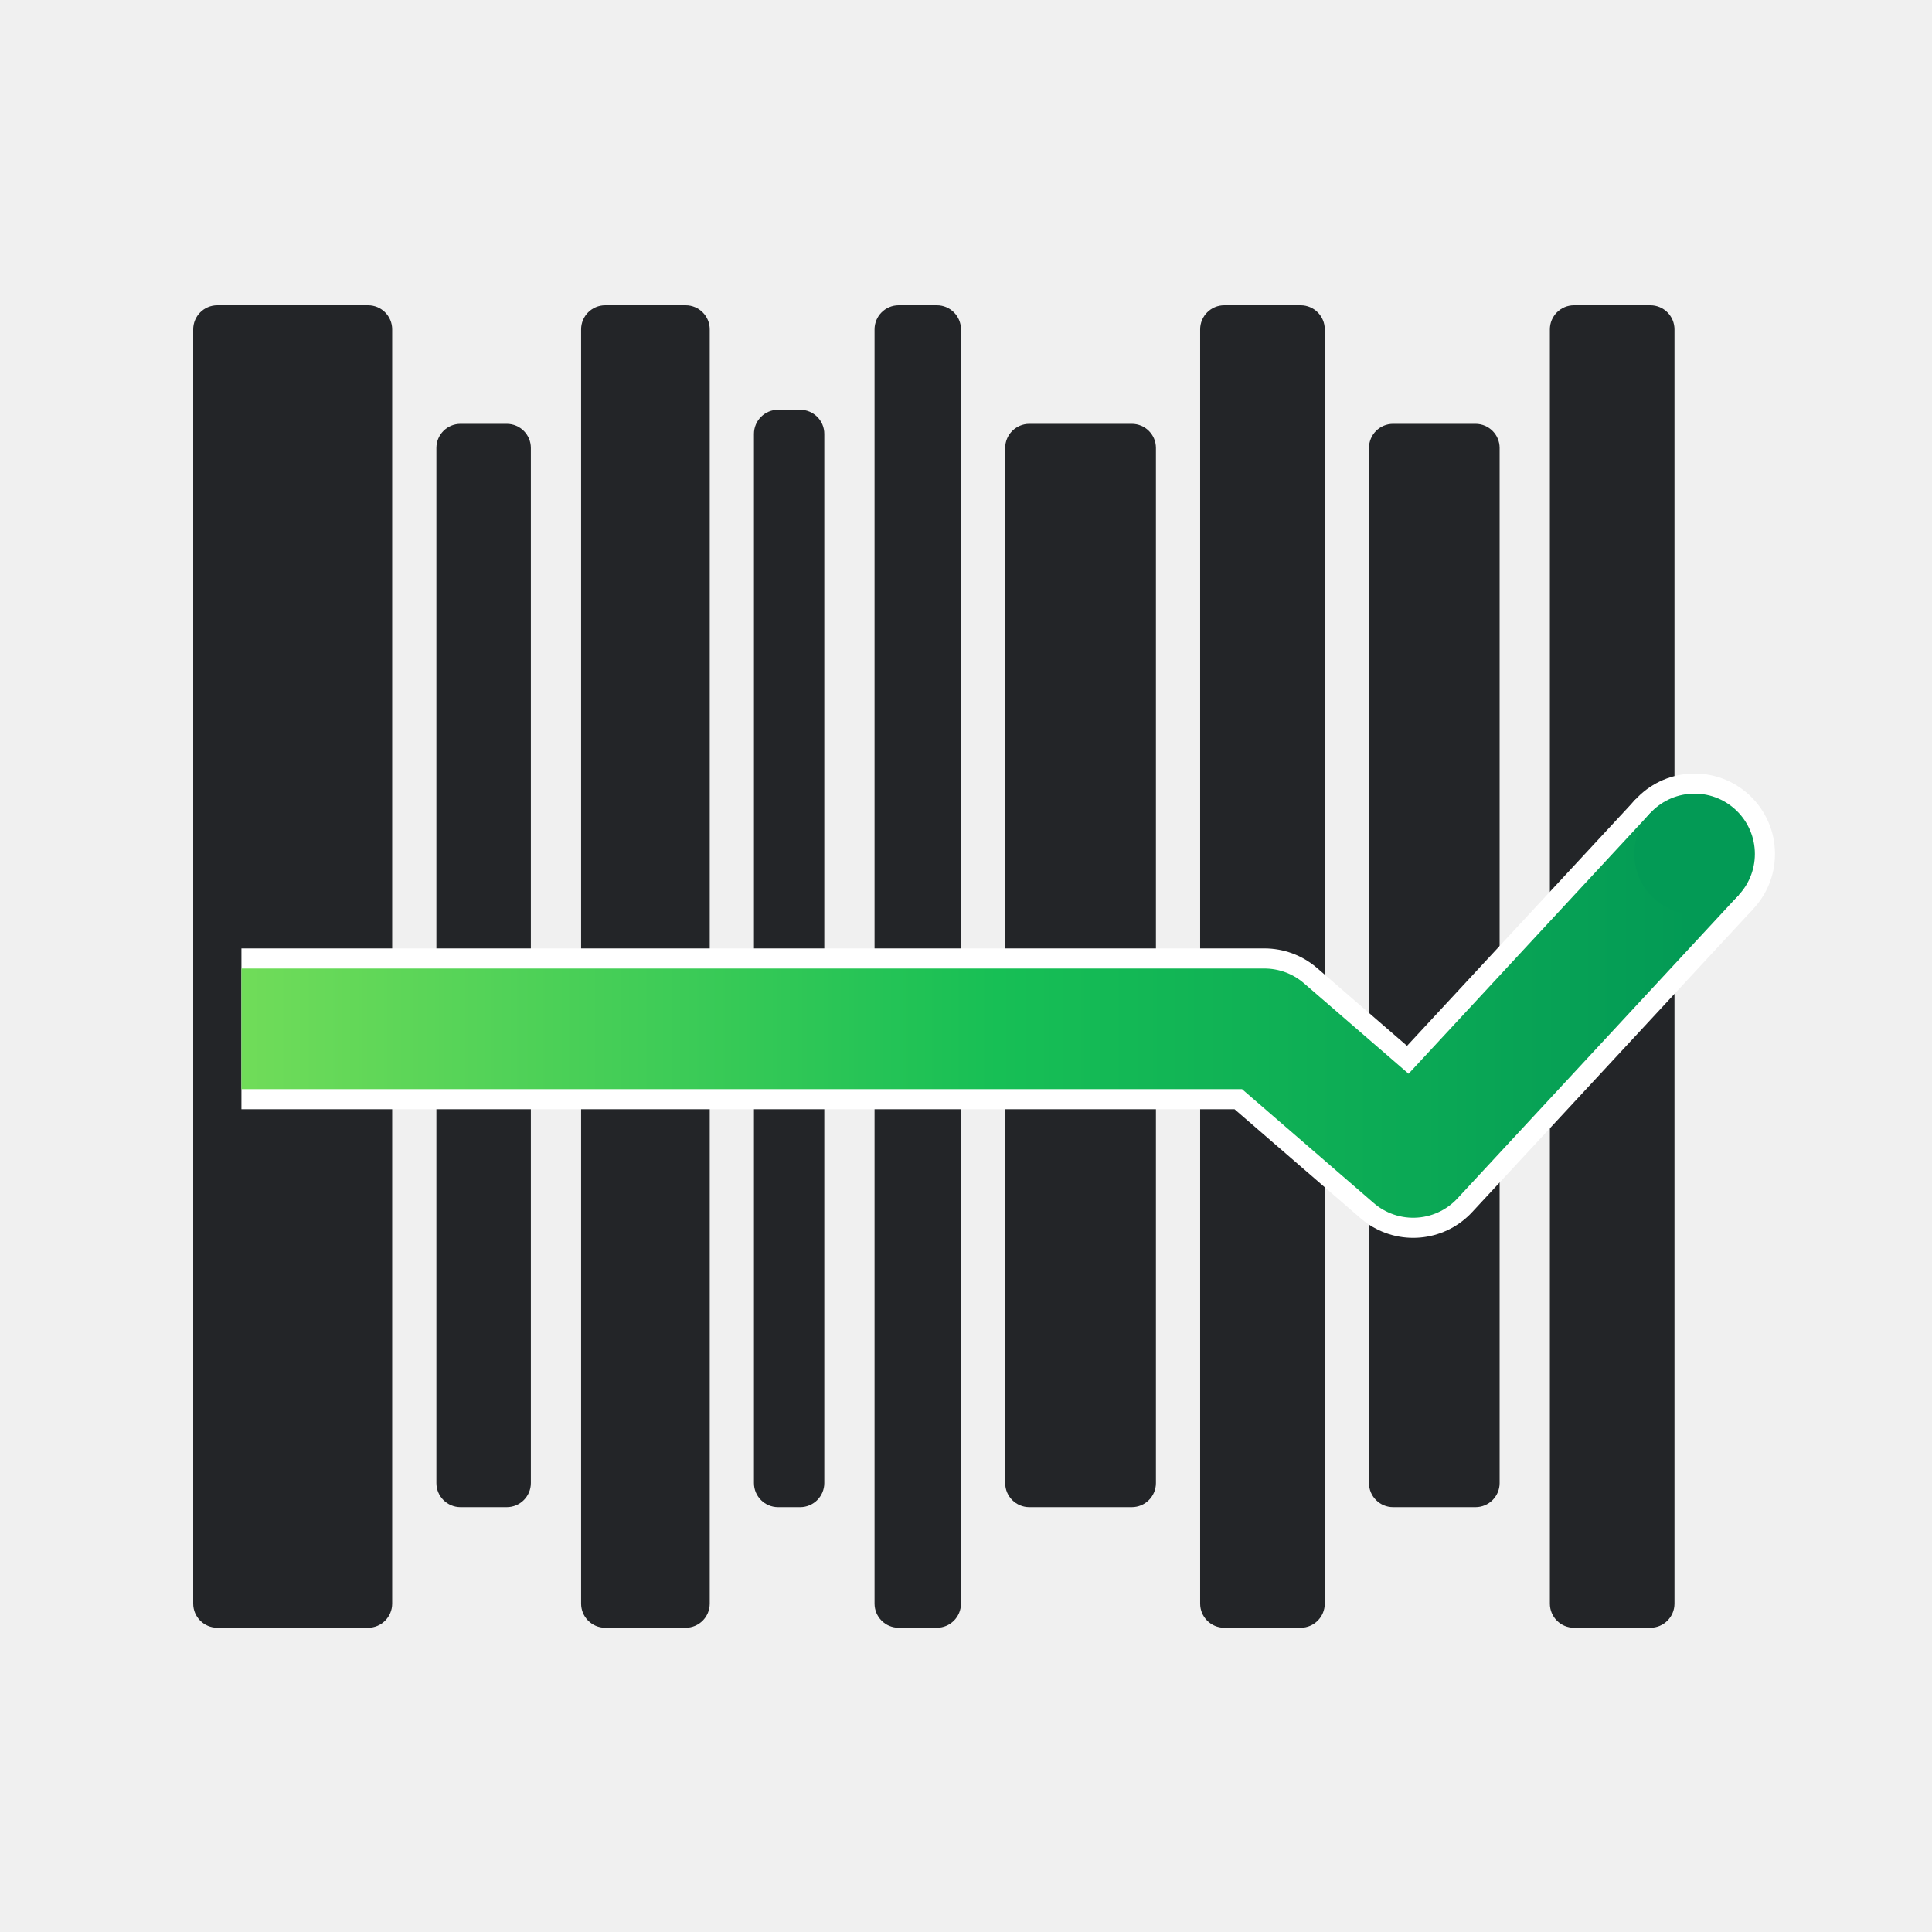
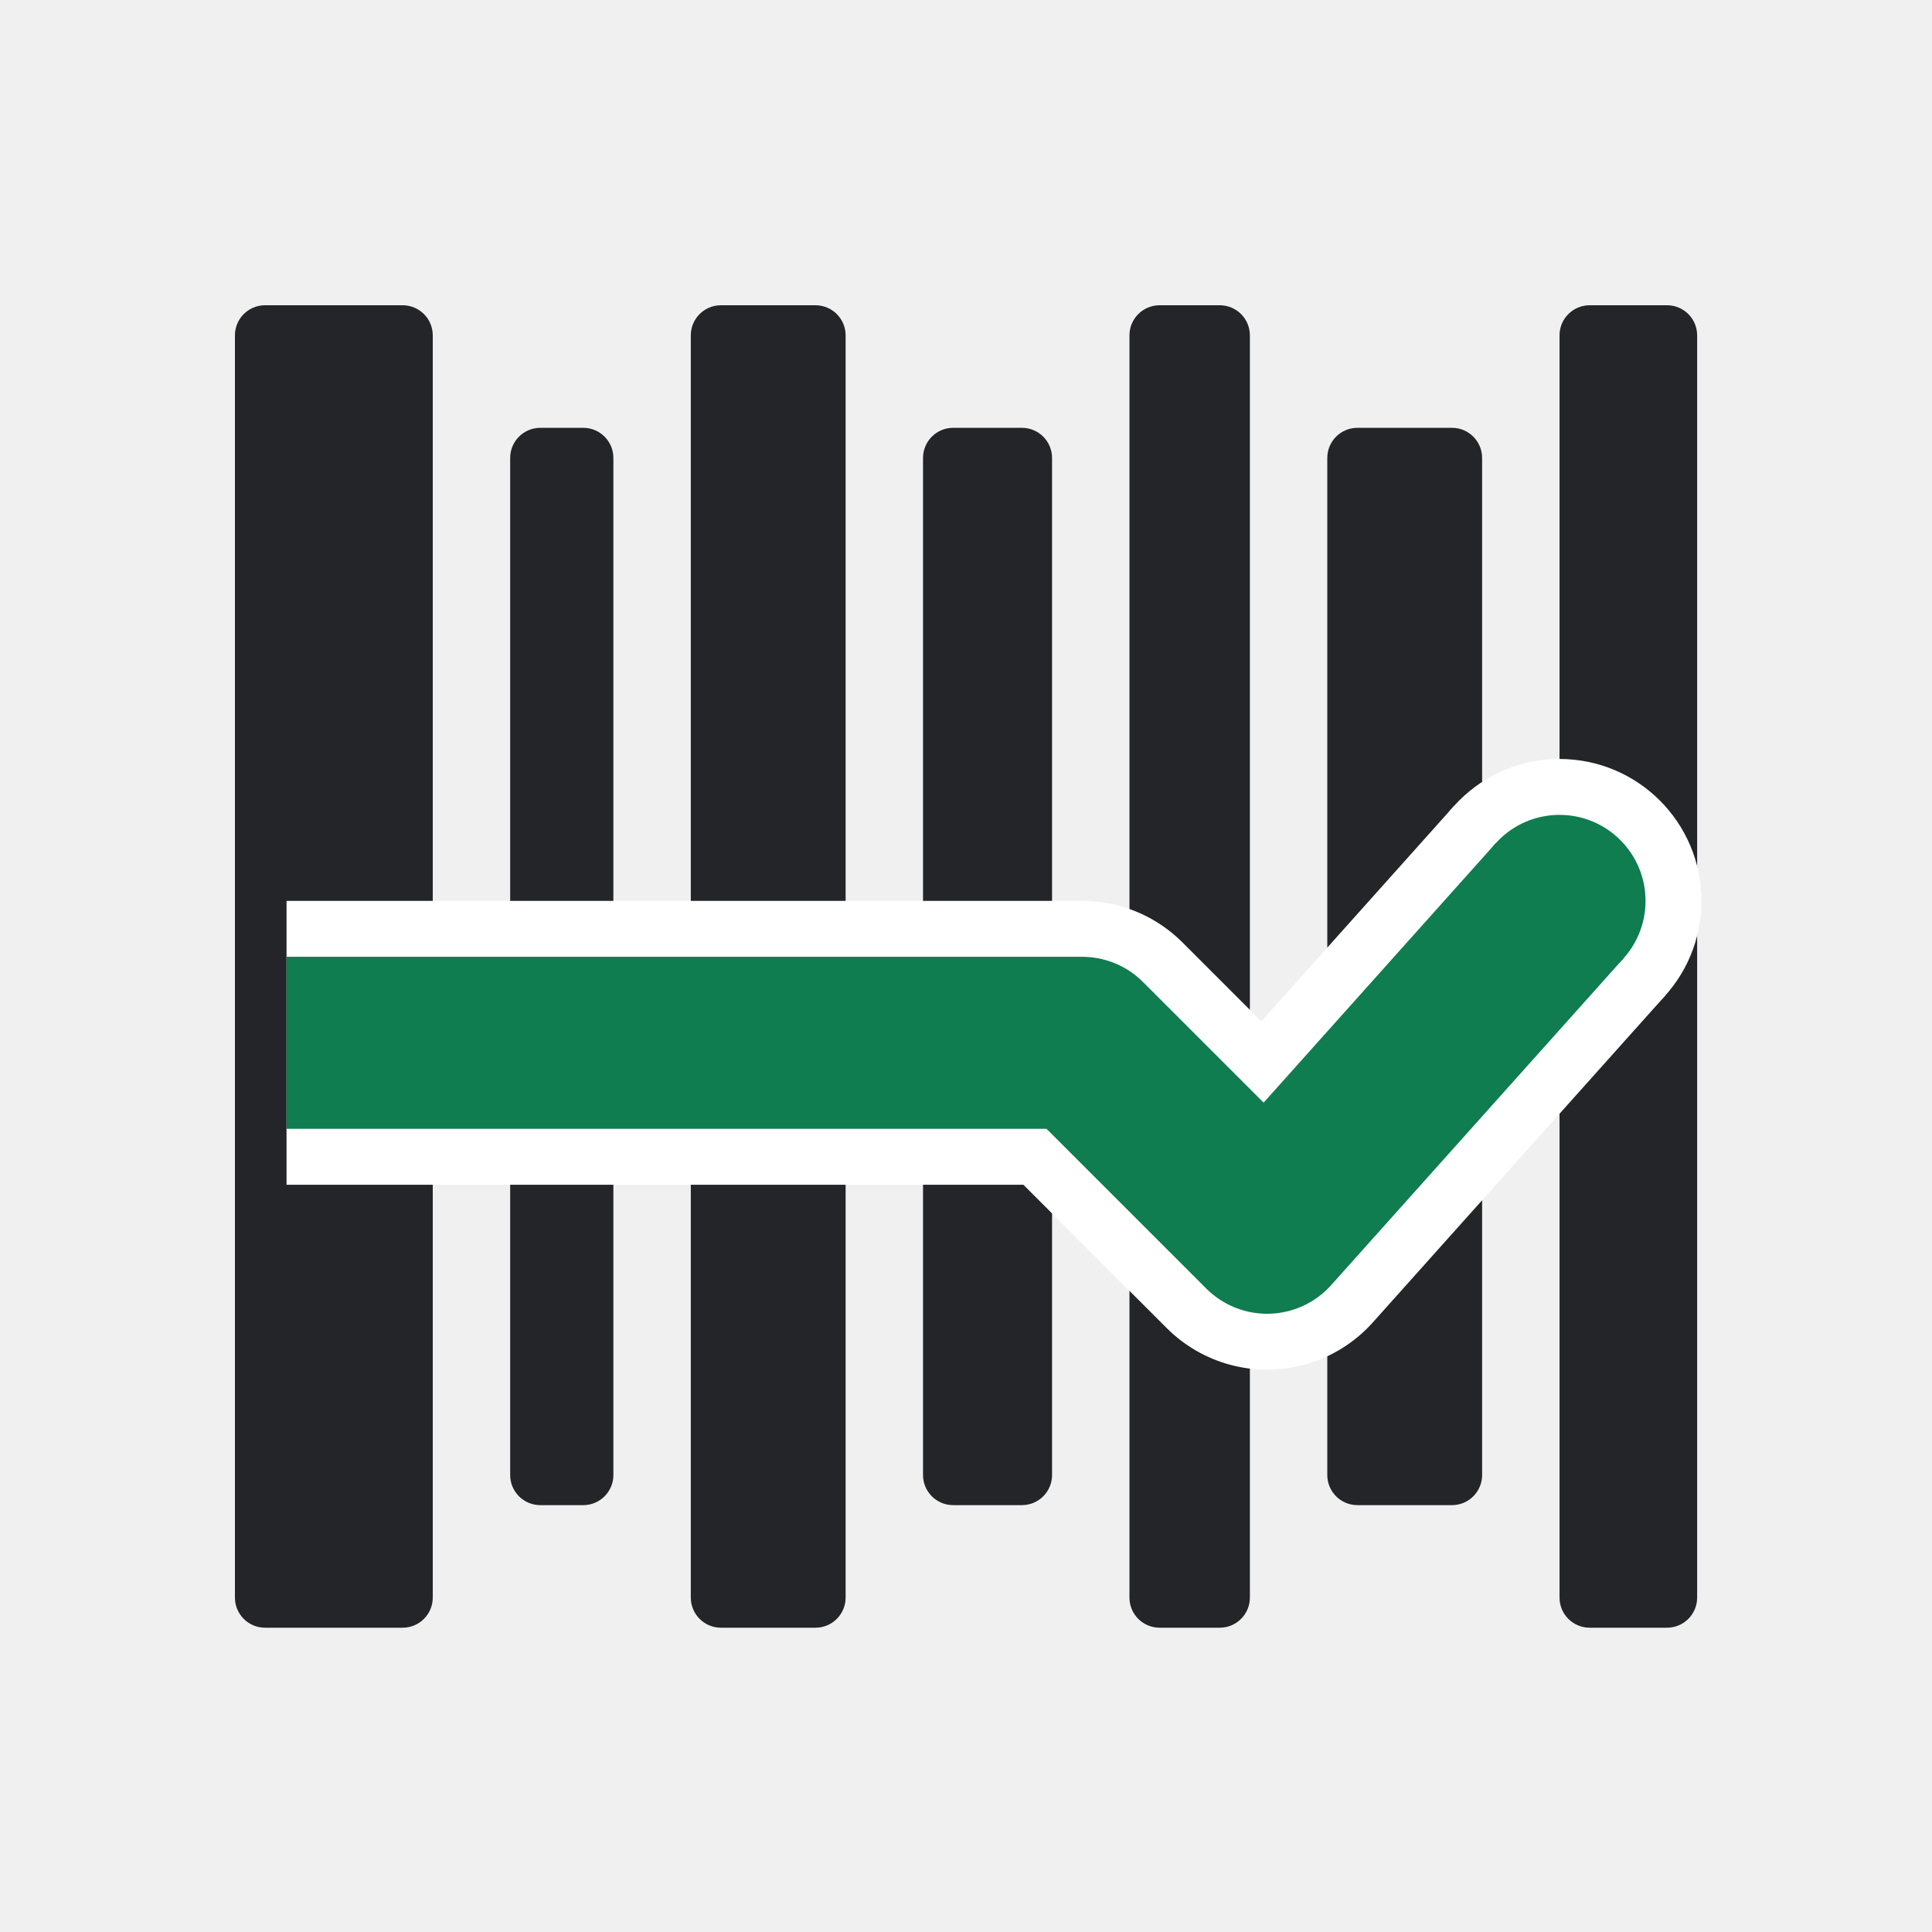
<svg xmlns="http://www.w3.org/2000/svg" width="1000" height="1000" viewBox="0 0 1000 1000">
-   <defs>
-     <linearGradient id="greenGrad" x1="0" y1="0" x2="1" y2="0">
-       <stop offset="0%" stop-color="#70DC59" />
-       <stop offset="52%" stop-color="#17BF55" />
-       <stop offset="100%" stop-color="#039A55" />
-     </linearGradient>
-   </defs>
-   <g id="eatsafe-mark">
-     <rect x="100.000" y="158.000" width="102.991" height="684.525" rx="12.484" fill="#232528" />
-     <rect x="225.878" y="219.378" width="48.895" height="560.728" rx="12.484" fill="#232528" />
-     <rect x="300.780" y="158.000" width="66.580" height="684.525" rx="12.484" fill="#232528" />
-     <rect x="390.247" y="212.096" width="36.411" height="568.010" rx="12.484" fill="#232528" />
-     <rect x="452.666" y="158.000" width="44.733" height="684.525" rx="12.484" fill="#232528" />
-     <rect x="520.286" y="219.378" width="78.023" height="560.728" rx="12.484" fill="#232528" />
-     <rect x="621.196" y="158.000" width="64.499" height="684.525" rx="12.484" fill="#232528" />
-     <rect x="708.583" y="219.378" width="67.620" height="560.728" rx="12.484" fill="#232528" />
-     <rect x="802.211" y="158.000" width="64.499" height="684.525" rx="12.484" fill="#232528" />
-     <polyline points="124.967,532.512 654.486,532.512 731.469,599.092 877.113,442.005" fill="none" stroke="#FFFFFF" stroke-width="83.225" stroke-linecap="butt" stroke-linejoin="round" />
-     <circle cx="877.113" cy="442.005" r="41.612" fill="#FFFFFF" />
-     <polyline points="124.967,532.512 654.486,532.512 731.469,599.092 877.113,442.005" fill="none" stroke="url(#greenGrad)" stroke-width="62.419" stroke-linecap="butt" stroke-linejoin="round" />
-     <circle cx="877.113" cy="442.005" r="31.209" fill="#039A55" />
+   <g id="eatsafe-mark" transform="translate(16.8,0)">
+     <rect x="104.8" y="158.0" width="102.396" height="684.495" rx="15.582" fill="#232528" />
+     <rect x="247.264" y="221.441" width="53.424" height="557.613" rx="15.582" fill="#232528" />
+     <rect x="340.756" y="158.0" width="80.136" height="684.495" rx="15.582" fill="#232528" />
+     <rect x="460.96" y="221.441" width="66.78" height="557.613" rx="15.582" fill="#232528" />
+     <rect x="567.808" y="158.0" width="62.328" height="684.495" rx="15.582" fill="#232528" />
+     <rect x="670.204" y="221.441" width="80.136" height="557.613" rx="15.582" fill="#232528" />
+     <rect x="790.408" y="158.0" width="71.232" height="684.495" rx="15.582" fill="#232528" />
+     <polyline points="131.512,539.759 543.322,539.759 639.04,635.477 790.408,466.301" fill="none" stroke="#FFFFFF" stroke-width="146.916" stroke-linecap="butt" stroke-linejoin="round" />
+     <circle cx="790.408" cy="466.301" r="73.458" fill="#FFFFFF" />
+     <polyline points="131.512,539.759 543.322,539.759 639.04,635.477 790.408,466.301" fill="none" stroke="#0F7D4F" stroke-width="89.04" stroke-linecap="butt" stroke-linejoin="round" />
+     <circle cx="790.408" cy="466.301" r="44.52" fill="#0F7D4F" />
  </g>
</svg>
